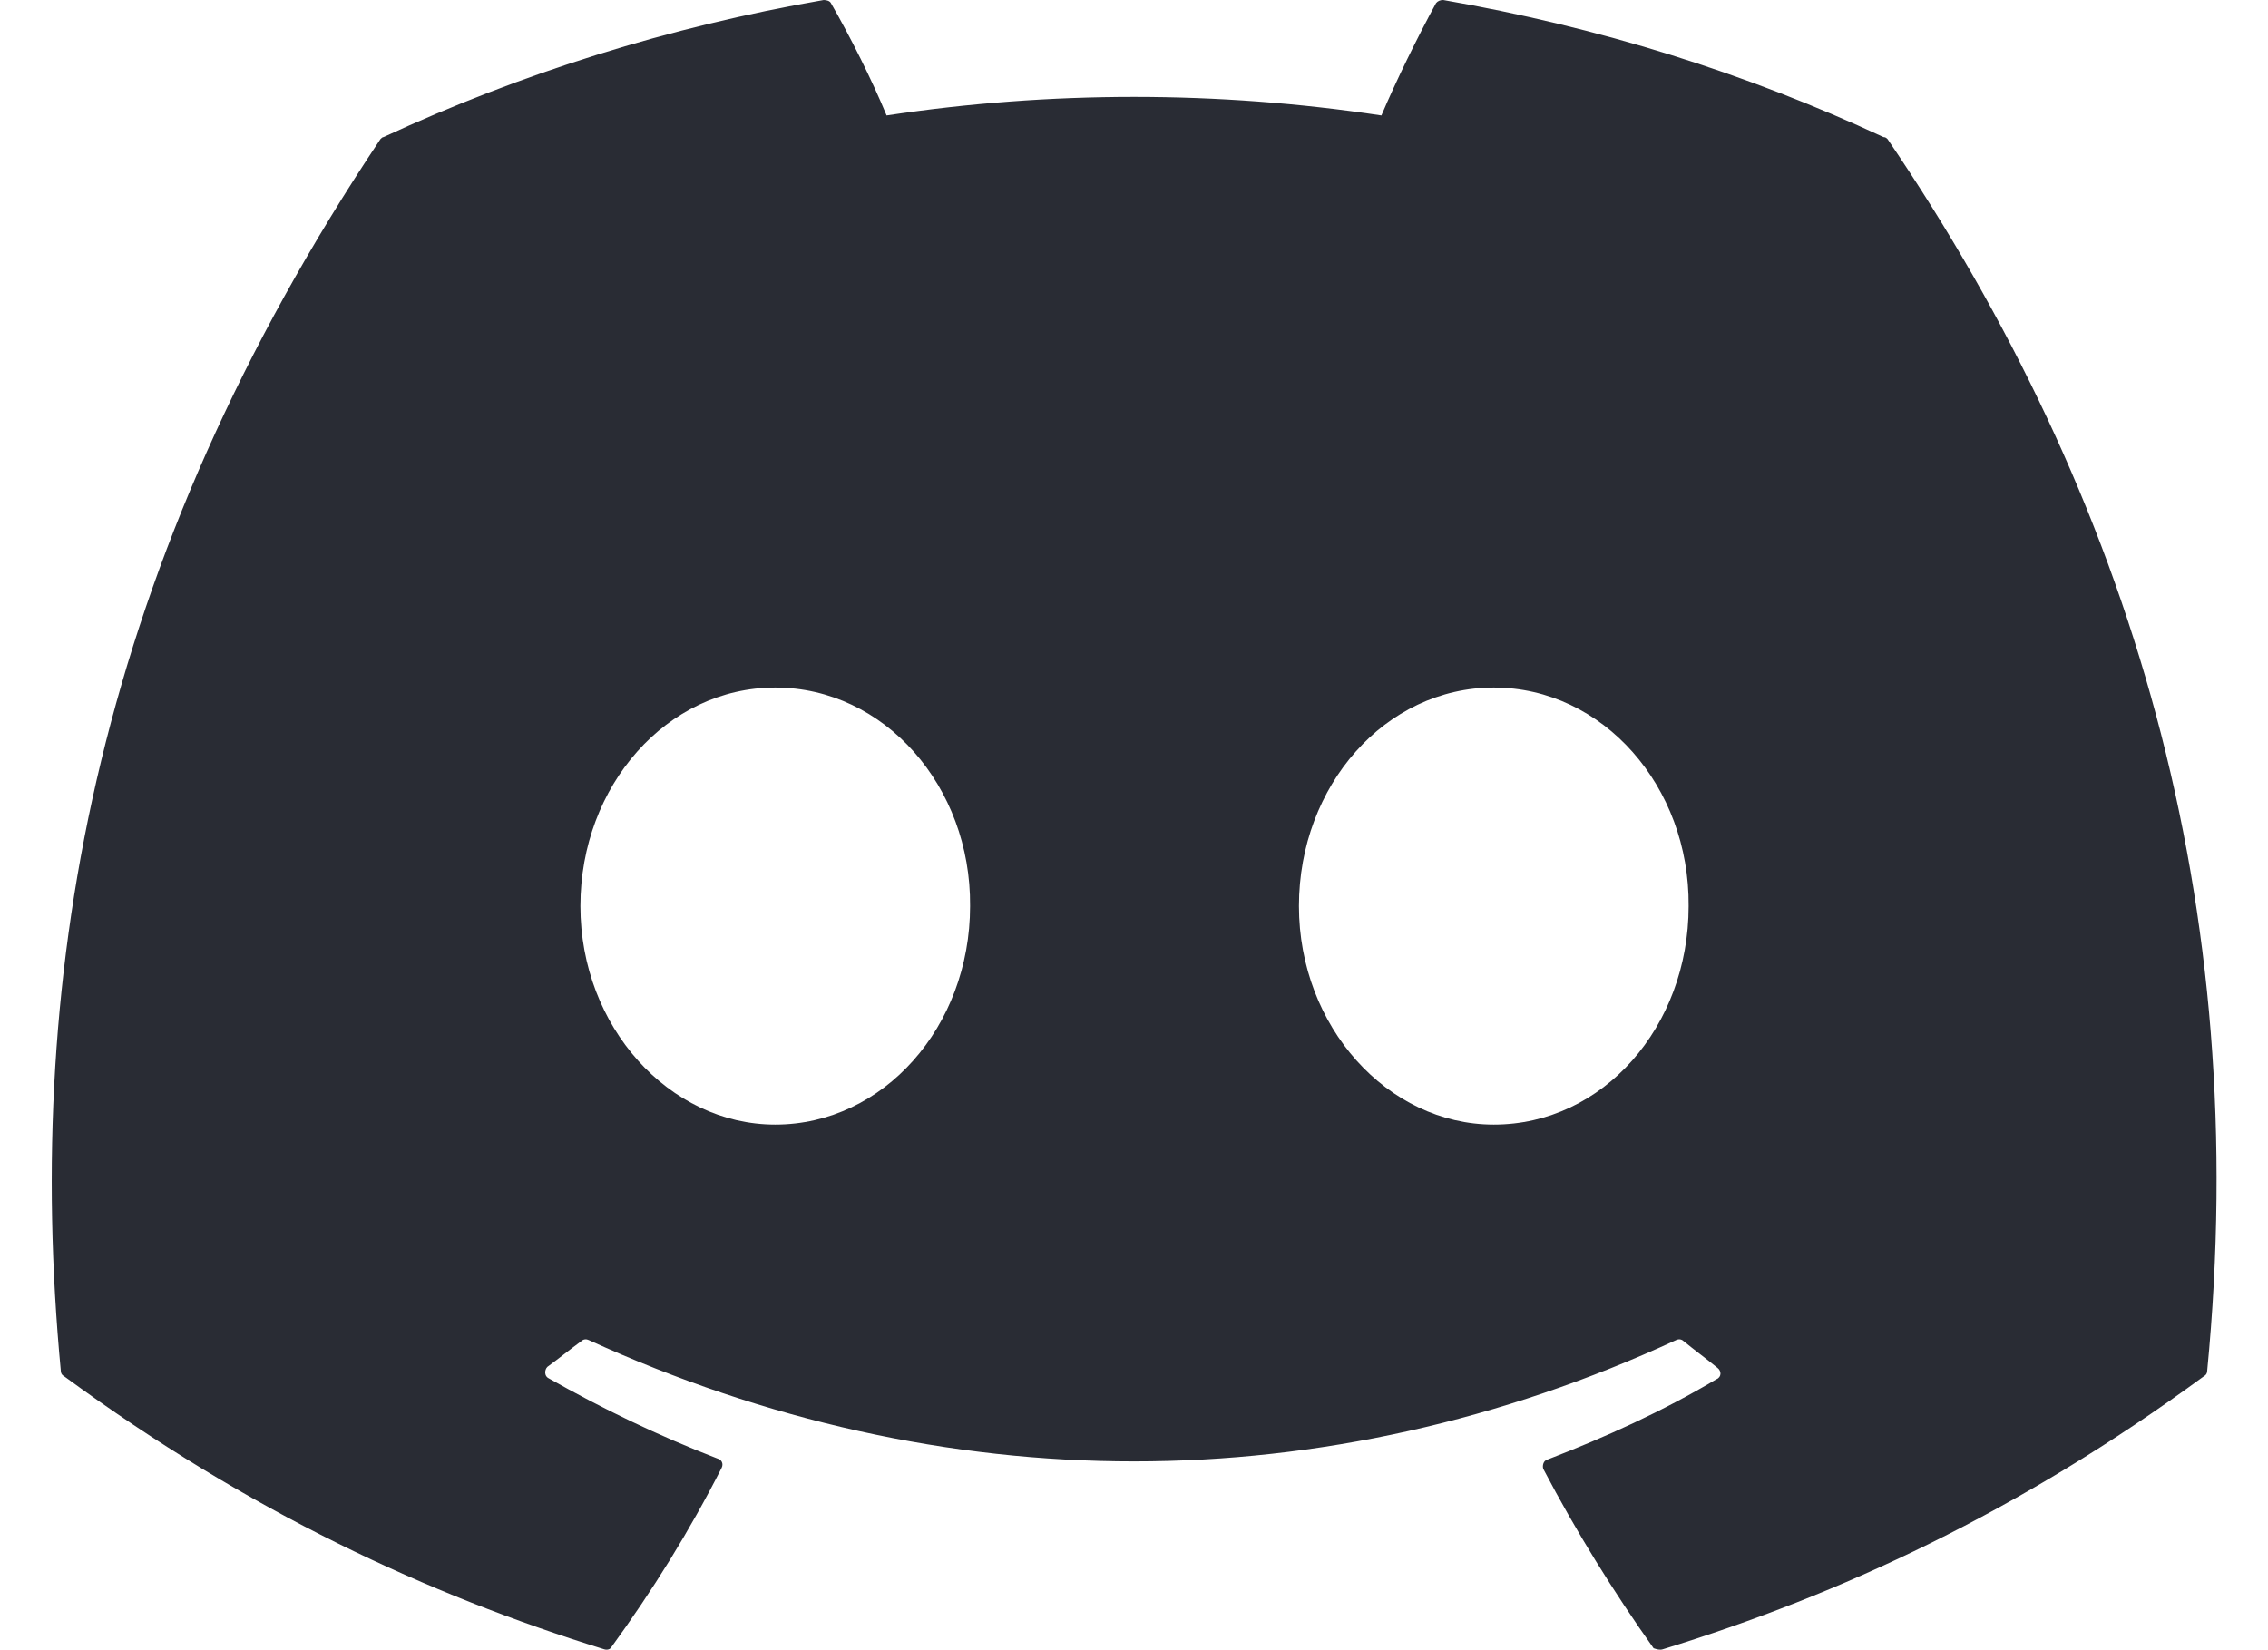
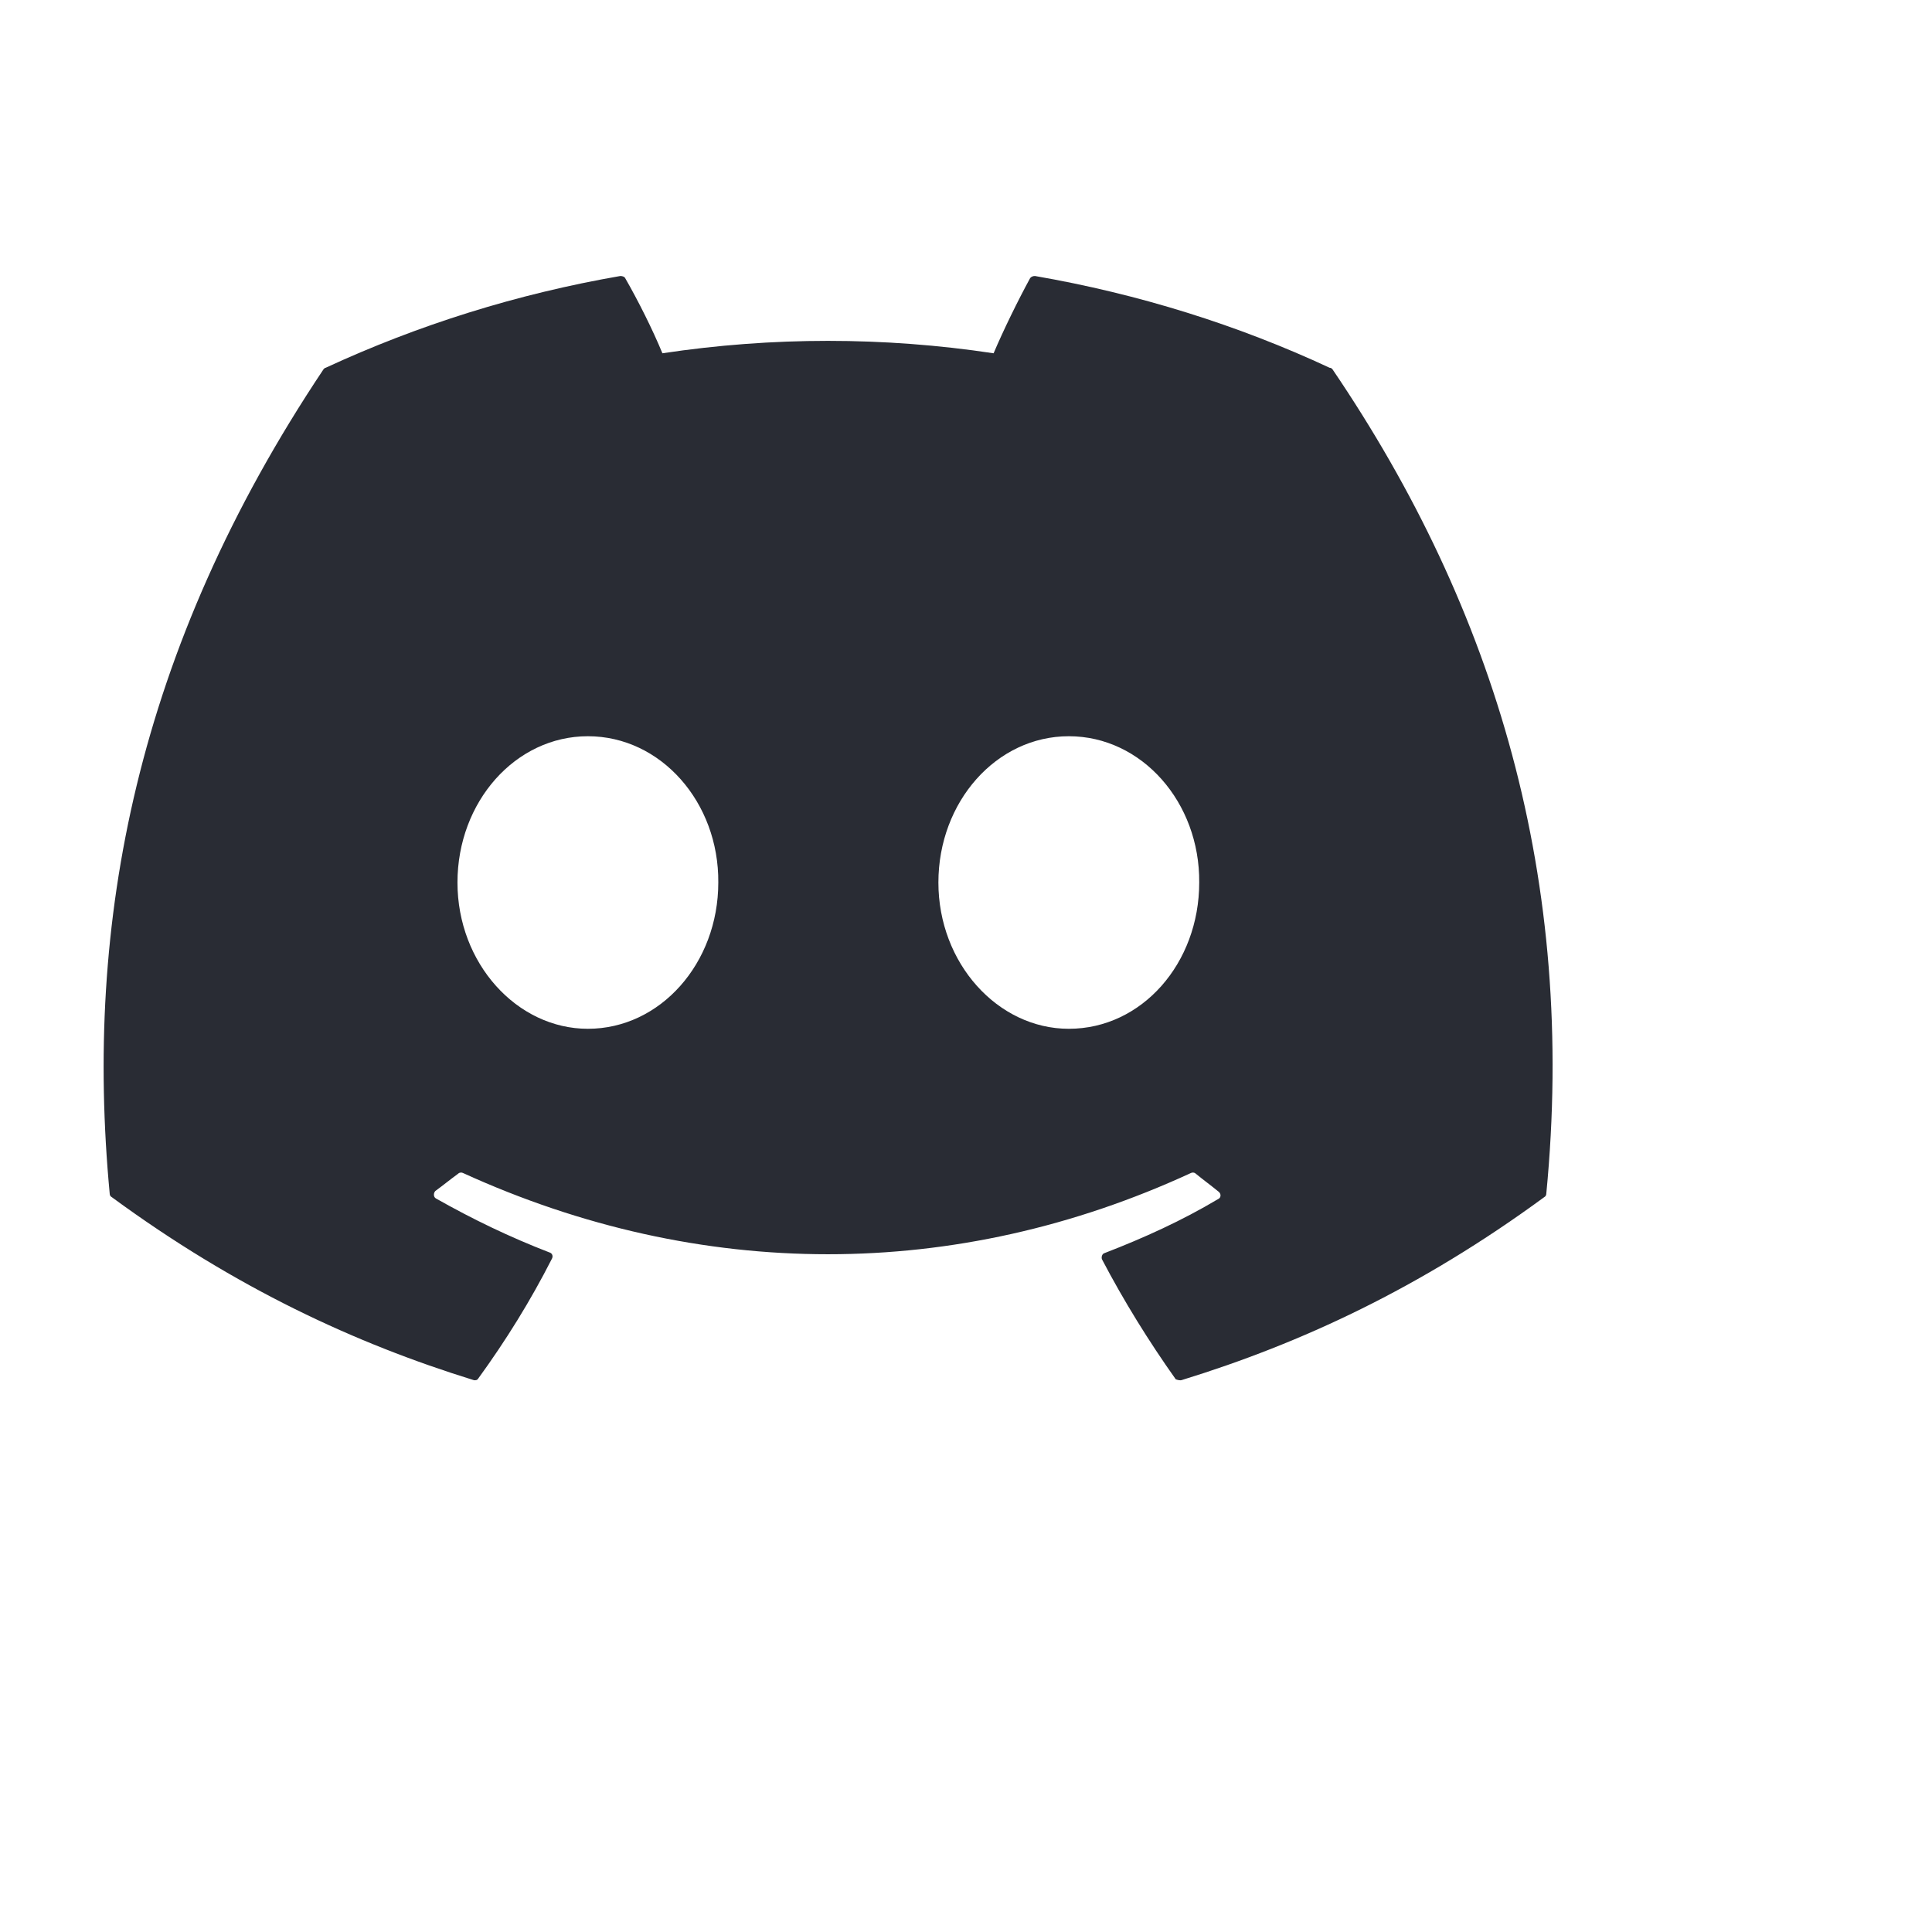
- <svg xmlns="http://www.w3.org/2000/svg" width="22" height="16" viewBox="0 0 22 16" fill="none">
-   <path d="M18.27 1.33C16.94 0.71 15.5 0.26 14 4.59982e-05C13.986 -0 13.973 0.002 13.961 0.007C13.949 0.012 13.938 0.02 13.93 0.03C13.75 0.36 13.54 0.79 13.4 1.12C11.809 0.88 10.191 0.88 8.6 1.12C8.46 0.78 8.25 0.36 8.06 0.03C8.05 0.01 8.02 4.59982e-05 7.99 4.59982e-05C6.49 0.26 5.06 0.71 3.72 1.33C3.71 1.33 3.7 1.34 3.69 1.35C0.97 5.42 0.22 9.38 0.59 13.3C0.59 13.32 0.6 13.34 0.62 13.35C2.42 14.67 4.15 15.47 5.86 16C5.89 16.01 5.92 16 5.93 15.98C6.33 15.43 6.69 14.85 7 14.24C7.02 14.2 7 14.16 6.96 14.15C6.39 13.93 5.85 13.67 5.32 13.37C5.28 13.35 5.28 13.29 5.31 13.26C5.42 13.18 5.53 13.09 5.64 13.01C5.66 12.99 5.69 12.99 5.71 13C9.15 14.57 12.86 14.57 16.26 13C16.28 12.99 16.31 12.99 16.33 13.01C16.44 13.1 16.55 13.18 16.66 13.27C16.7 13.3 16.7 13.36 16.65 13.38C16.13 13.69 15.58 13.94 15.01 14.16C14.97 14.17 14.96 14.22 14.97 14.25C15.29 14.86 15.65 15.44 16.04 15.99C16.07 16 16.1 16.01 16.13 16C17.85 15.47 19.58 14.67 21.38 13.35C21.4 13.34 21.41 13.32 21.41 13.3C21.85 8.77 20.68 4.84 18.31 1.35C18.3 1.34 18.29 1.33 18.27 1.33ZM7.52 10.91C6.49 10.91 5.63 9.96 5.63 8.79C5.63 7.62 6.47 6.67 7.52 6.67C8.58 6.67 9.42 7.63 9.41 8.79C9.41 9.96 8.57 10.91 7.52 10.91ZM14.49 10.91C13.46 10.91 12.6 9.96 12.6 8.79C12.6 7.62 13.44 6.67 14.49 6.67C15.55 6.67 16.39 7.63 16.38 8.79C16.38 9.96 15.55 10.91 14.49 10.91Z" fill="#292C34" />
+ <svg xmlns="http://www.w3.org/2000/svg" width="32" height="32" viewBox="0 0 28 28" fill="none">
+   <path d="M19.27 5.33C17.94 4.71 16.5 4.26 15 4C14.986 4 14.973 4.002 14.961 4.007C14.949 4.012 14.938 4.02 14.93 4.03C14.75 4.36 14.54 4.79 14.4 5.12C12.809 4.88 11.191 4.88 9.6 5.12C9.46 4.78 9.25 4.36 9.06 4.03C9.05 4.01 9.02 4 8.99 4C7.49 4.26 6.06 4.71 4.72 5.33C4.71 5.33 4.7 5.34 4.69 5.35C1.97 9.42 1.22 13.38 1.59 17.3C1.59 17.32 1.6 17.34 1.62 17.35C3.42 18.67 5.15 19.47 6.86 20C6.89 20.01 6.92 20 6.93 19.98C7.33 19.43 7.69 18.85 8 18.24C8.02 18.2 8 18.16 7.96 18.15C7.39 17.93 6.85 17.67 6.32 17.37C6.28 17.35 6.28 17.29 6.31 17.26C6.42 17.18 6.53 17.09 6.64 17.01C6.66 16.99 6.69 16.99 6.71 17C10.15 18.57 13.86 18.57 17.26 17C17.28 16.99 17.31 16.99 17.33 17.01C17.44 17.1 17.55 17.18 17.66 17.27C17.7 17.3 17.7 17.36 17.65 17.38C17.13 17.69 16.58 17.94 16.01 18.16C15.97 18.17 15.96 18.22 15.97 18.25C16.29 18.86 16.65 19.44 17.04 19.99C17.07 20 17.1 20.01 17.13 20C18.85 19.47 20.58 18.67 22.38 17.35C22.4 17.34 22.41 17.32 22.41 17.3C22.85 12.77 21.68 8.84 19.31 5.35C19.3 5.34 19.29 5.33 19.27 5.33ZM8.52 14.91C7.49 14.91 6.63 13.96 6.63 12.79C6.63 11.62 7.47 10.67 8.52 10.67C9.58 10.67 10.42 11.63 10.41 12.79C10.41 13.96 9.57 14.91 8.52 14.91ZM15.49 14.91C14.46 14.91 13.6 13.96 13.6 12.79C13.6 11.62 14.44 10.67 15.49 10.67C16.55 10.67 17.39 11.63 17.38 12.79C17.38 13.96 16.55 14.91 15.49 14.91Z" fill="#292C34" />
</svg>
